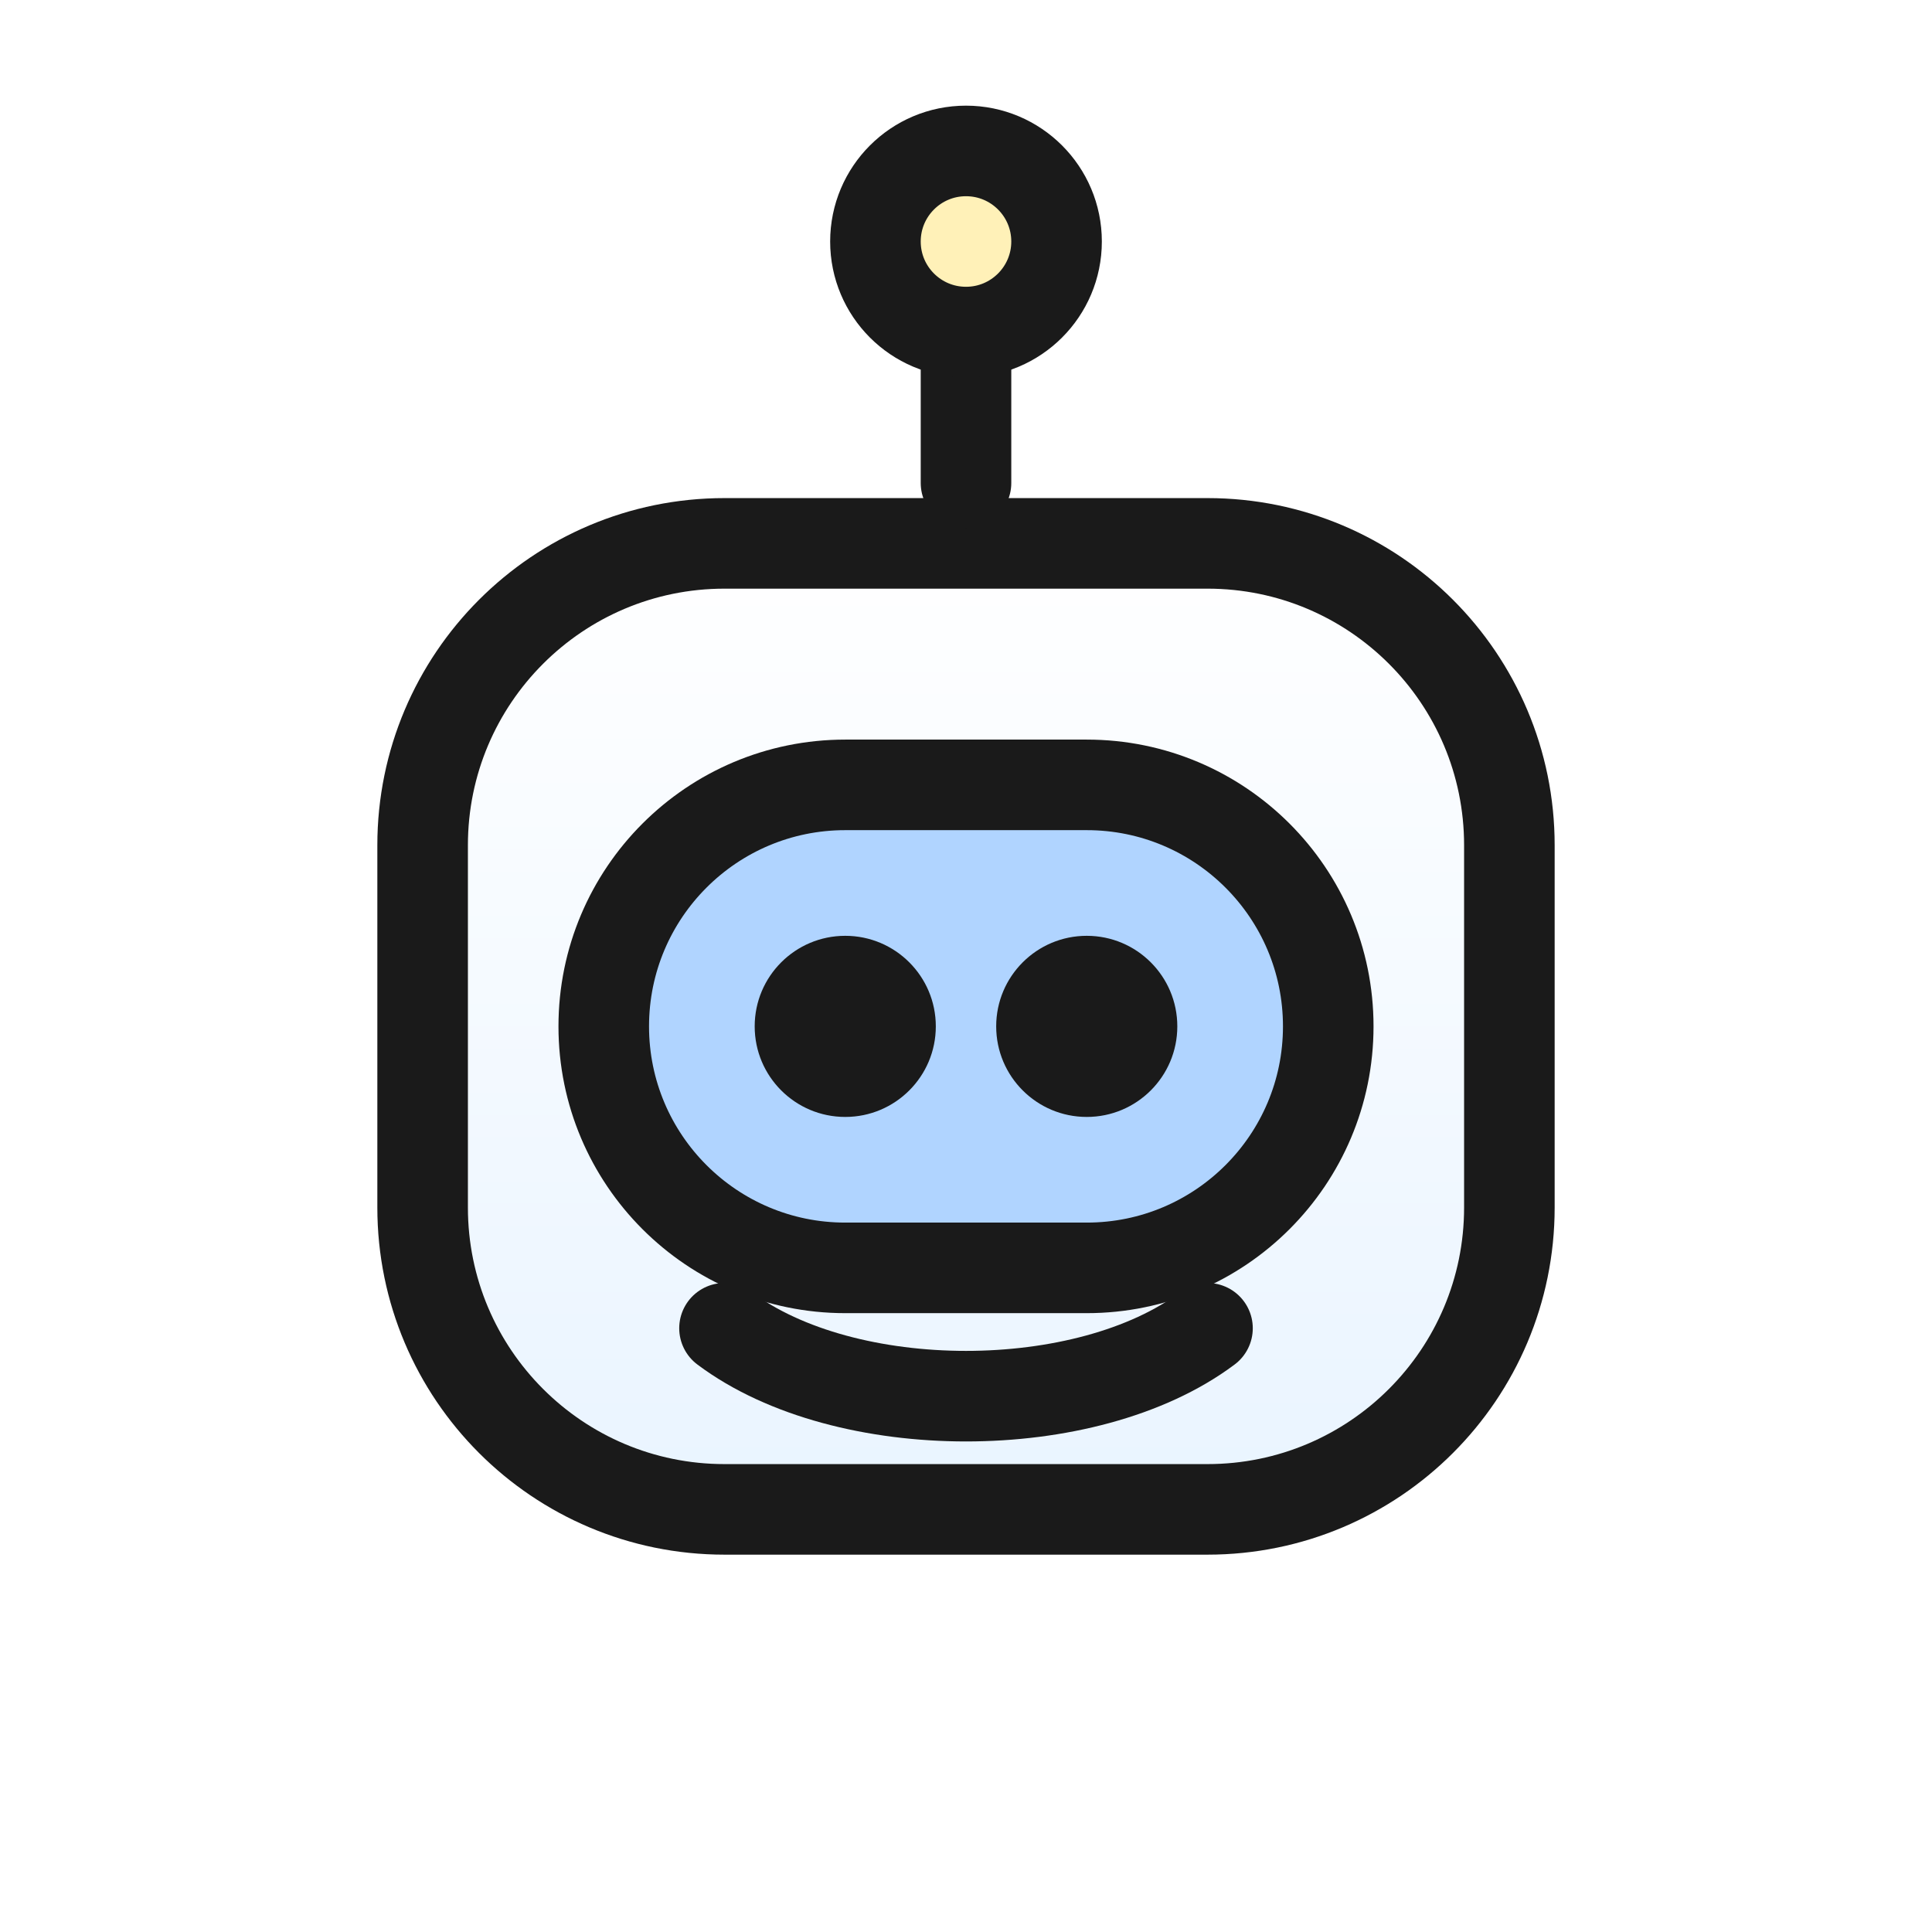
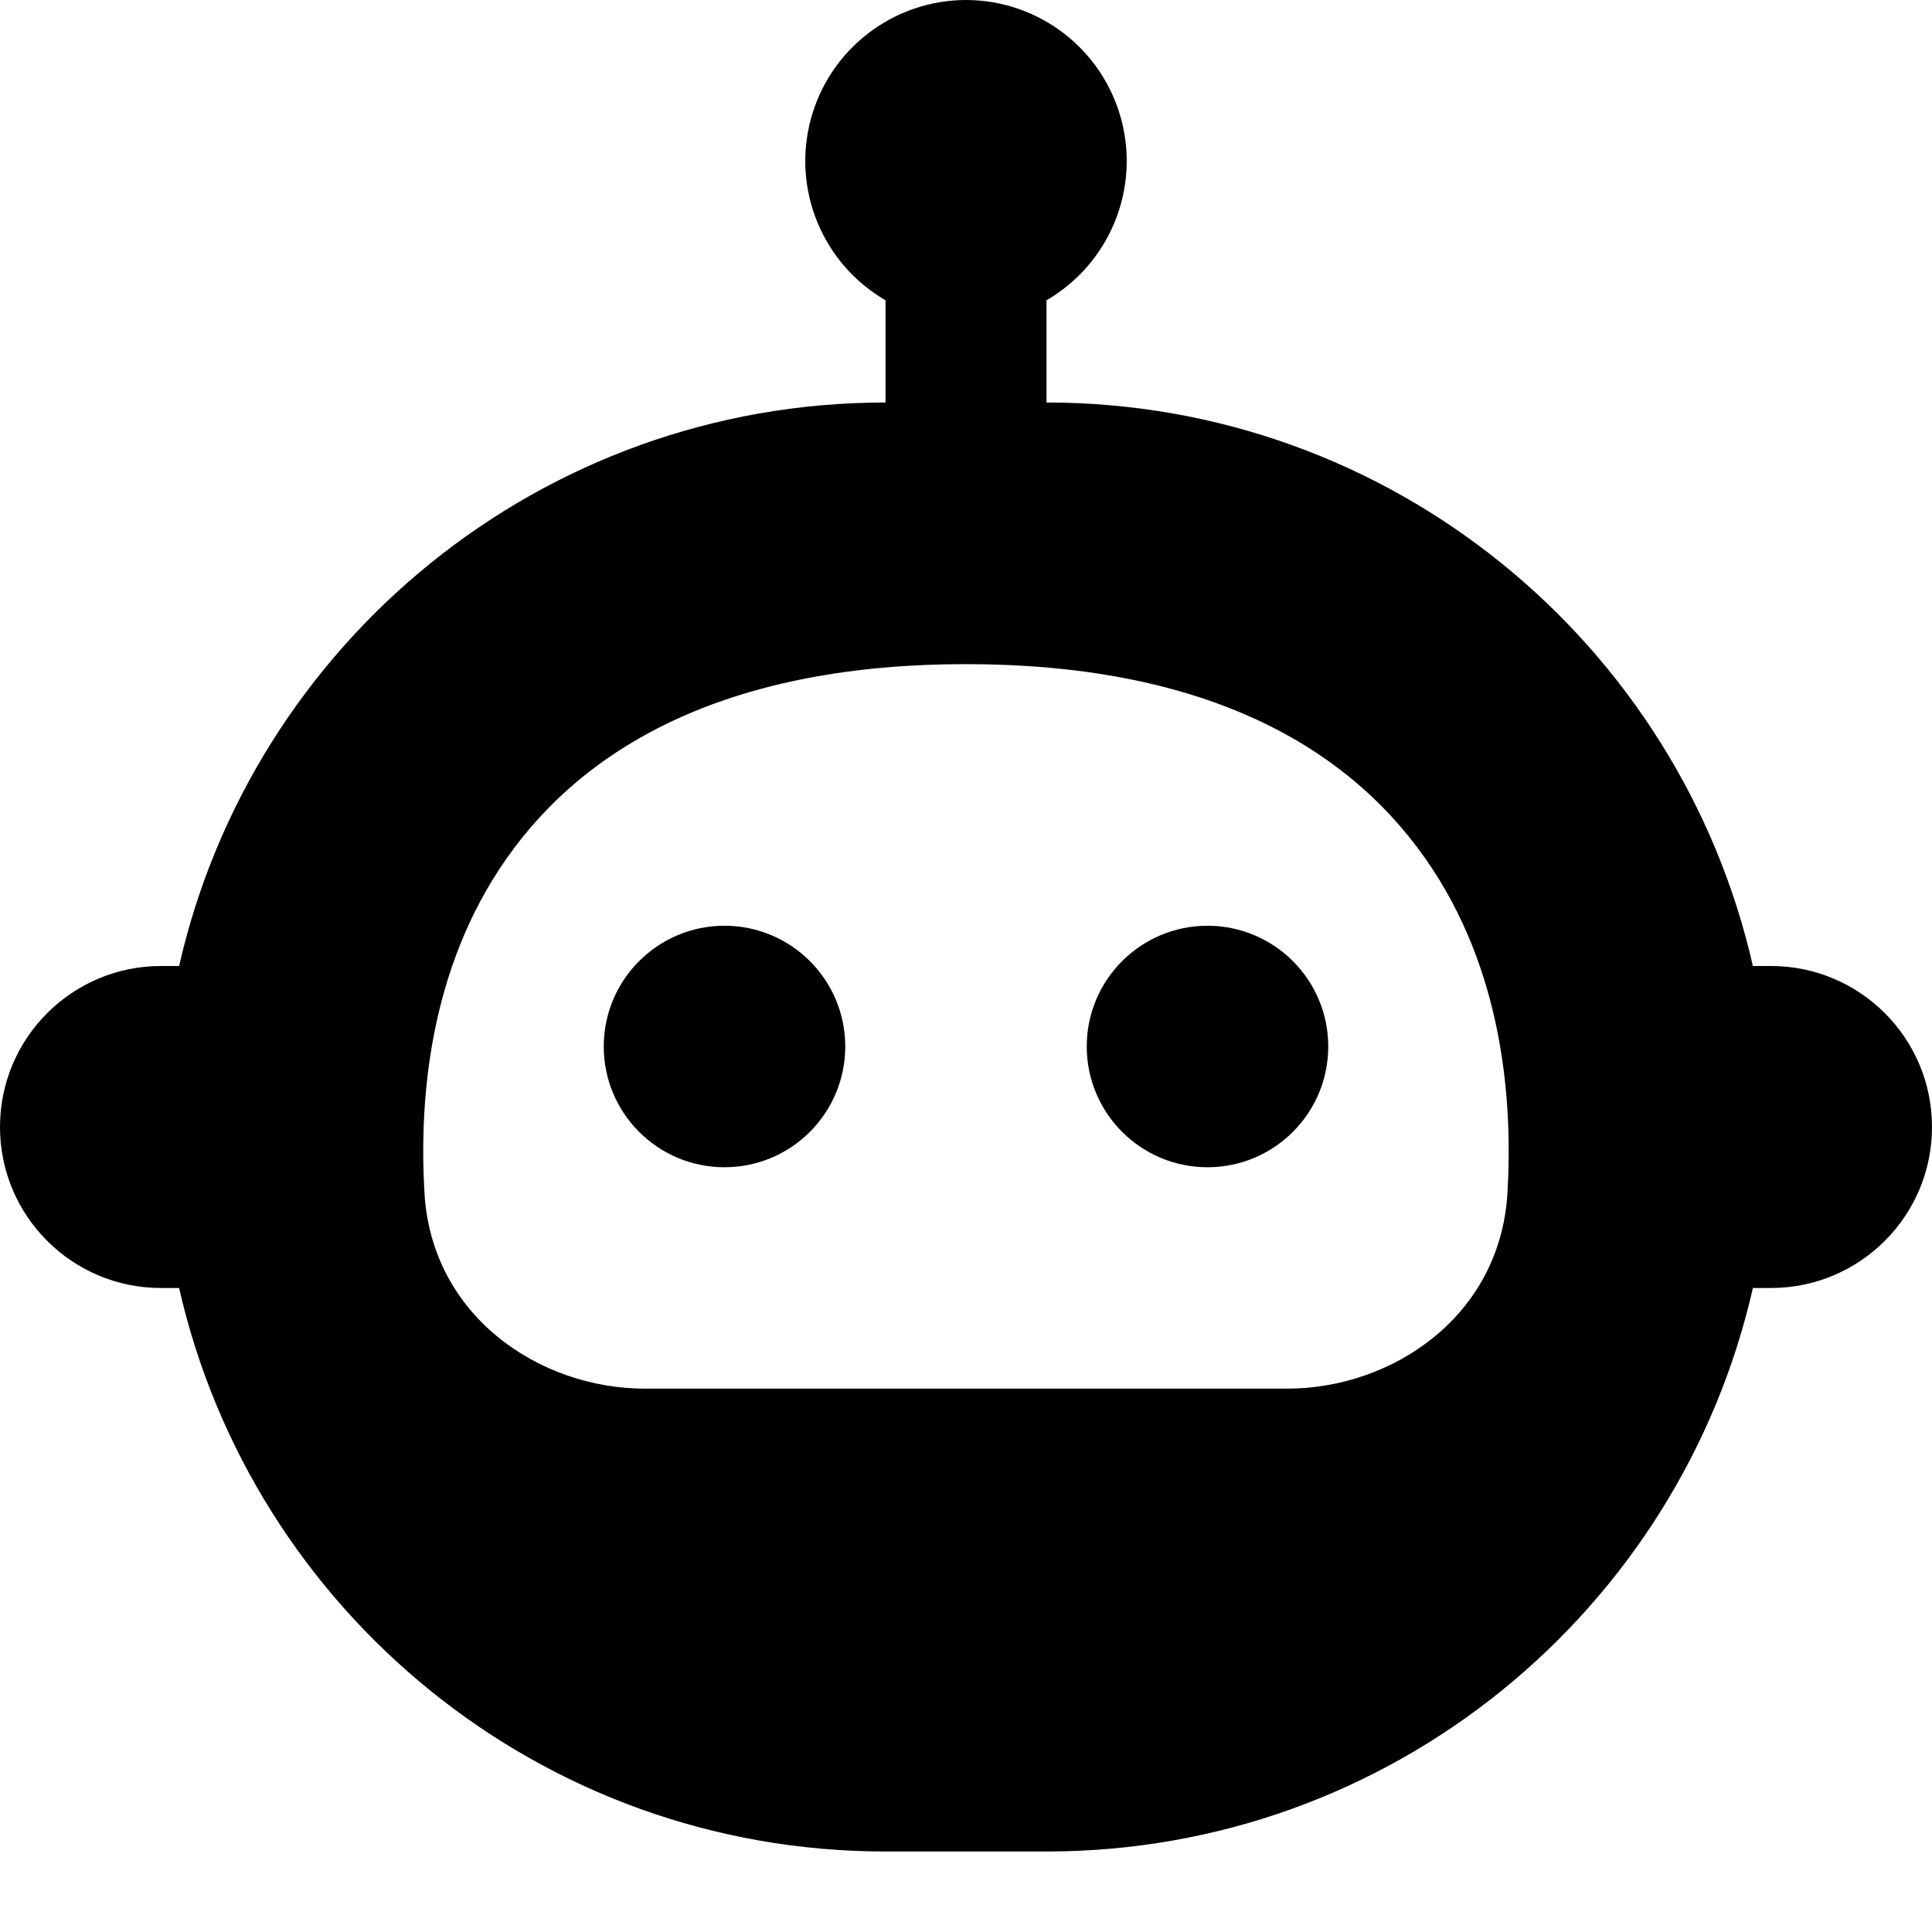
- <svg xmlns="http://www.w3.org/2000/svg" viewBox="0 0 64 64">
-   <defs>
-     <linearGradient id="g" x1="0" y1="0" x2="0" y2="1">
-       <stop offset="0" stop-color="#ffffff" />
-       <stop offset="1" stop-color="#e9f4ff" />
-     </linearGradient>
-   </defs>
-   <rect x="14" y="18" width="36" height="32" rx="10" fill="url(#g)" stroke="#1a1a1a" stroke-width="3" />
-   <rect x="20" y="26" width="24" height="16" rx="8" fill="#b0d4ff" stroke="#1a1a1a" stroke-width="3" />
-   <circle cx="28" cy="34" r="3" fill="#1a1a1a" />
-   <circle cx="36" cy="34" r="3" fill="#1a1a1a" />
-   <path d="M24 44c4 3 12 3 16 0" fill="none" stroke="#1a1a1a" stroke-width="3" stroke-linecap="round" />
-   <path d="M32 8v8" fill="none" stroke="#1a1a1a" stroke-width="3" stroke-linecap="round" />
-   <circle cx="32" cy="8" r="3" fill="#fff1b8" stroke="#1a1a1a" stroke-width="3" />
+ <svg xmlns="http://www.w3.org/2000/svg" width="24" height="24" viewBox="0 0 24 24">
+   <path fill="currentColor" d="M9.001 11.5a1.5 1.5 0 0 1 1.499 1.499v.002A1.5 1.5 0 0 1 9.001 14.5h-.002A1.5 1.5 0 0 1 7.5 13.001v-.002A1.5 1.5 0 0 1 8.999 11.5zm6 0a1.5 1.5 0 0 1 1.499 1.499v.002a1.5 1.5 0 0 1-1.499 1.499h-.002a1.5 1.5 0 0 1-1.499-1.499v-.002a1.5 1.5 0 0 1 1.499-1.499z" />
+   <path fill="currentColor" d="M12 0a2 2 0 0 1 1 3.73V5c4.283 0 7.865 2.992 8.775 7H22a2 2 0 1 1 0 4h-.225c-.91 4.008-4.492 7-8.775 7h-2c-4.283 0-7.865-2.992-8.775-7H2a2 2 0 1 1 0-4h.225C3.135 7.992 6.717 5 11 5V3.73A2 2 0 0 1 12 0m0 8.25c-2.87 0-4.683.957-5.705 2.411c-.978 1.392-1.088 3.041-1.022 4.161c.092 1.538 1.44 2.428 2.736 2.428h7.982c1.296 0 2.643-.89 2.735-2.428c.066-1.12-.043-2.769-1.022-4.16C16.682 9.206 14.871 8.25 12 8.25" />
</svg>
